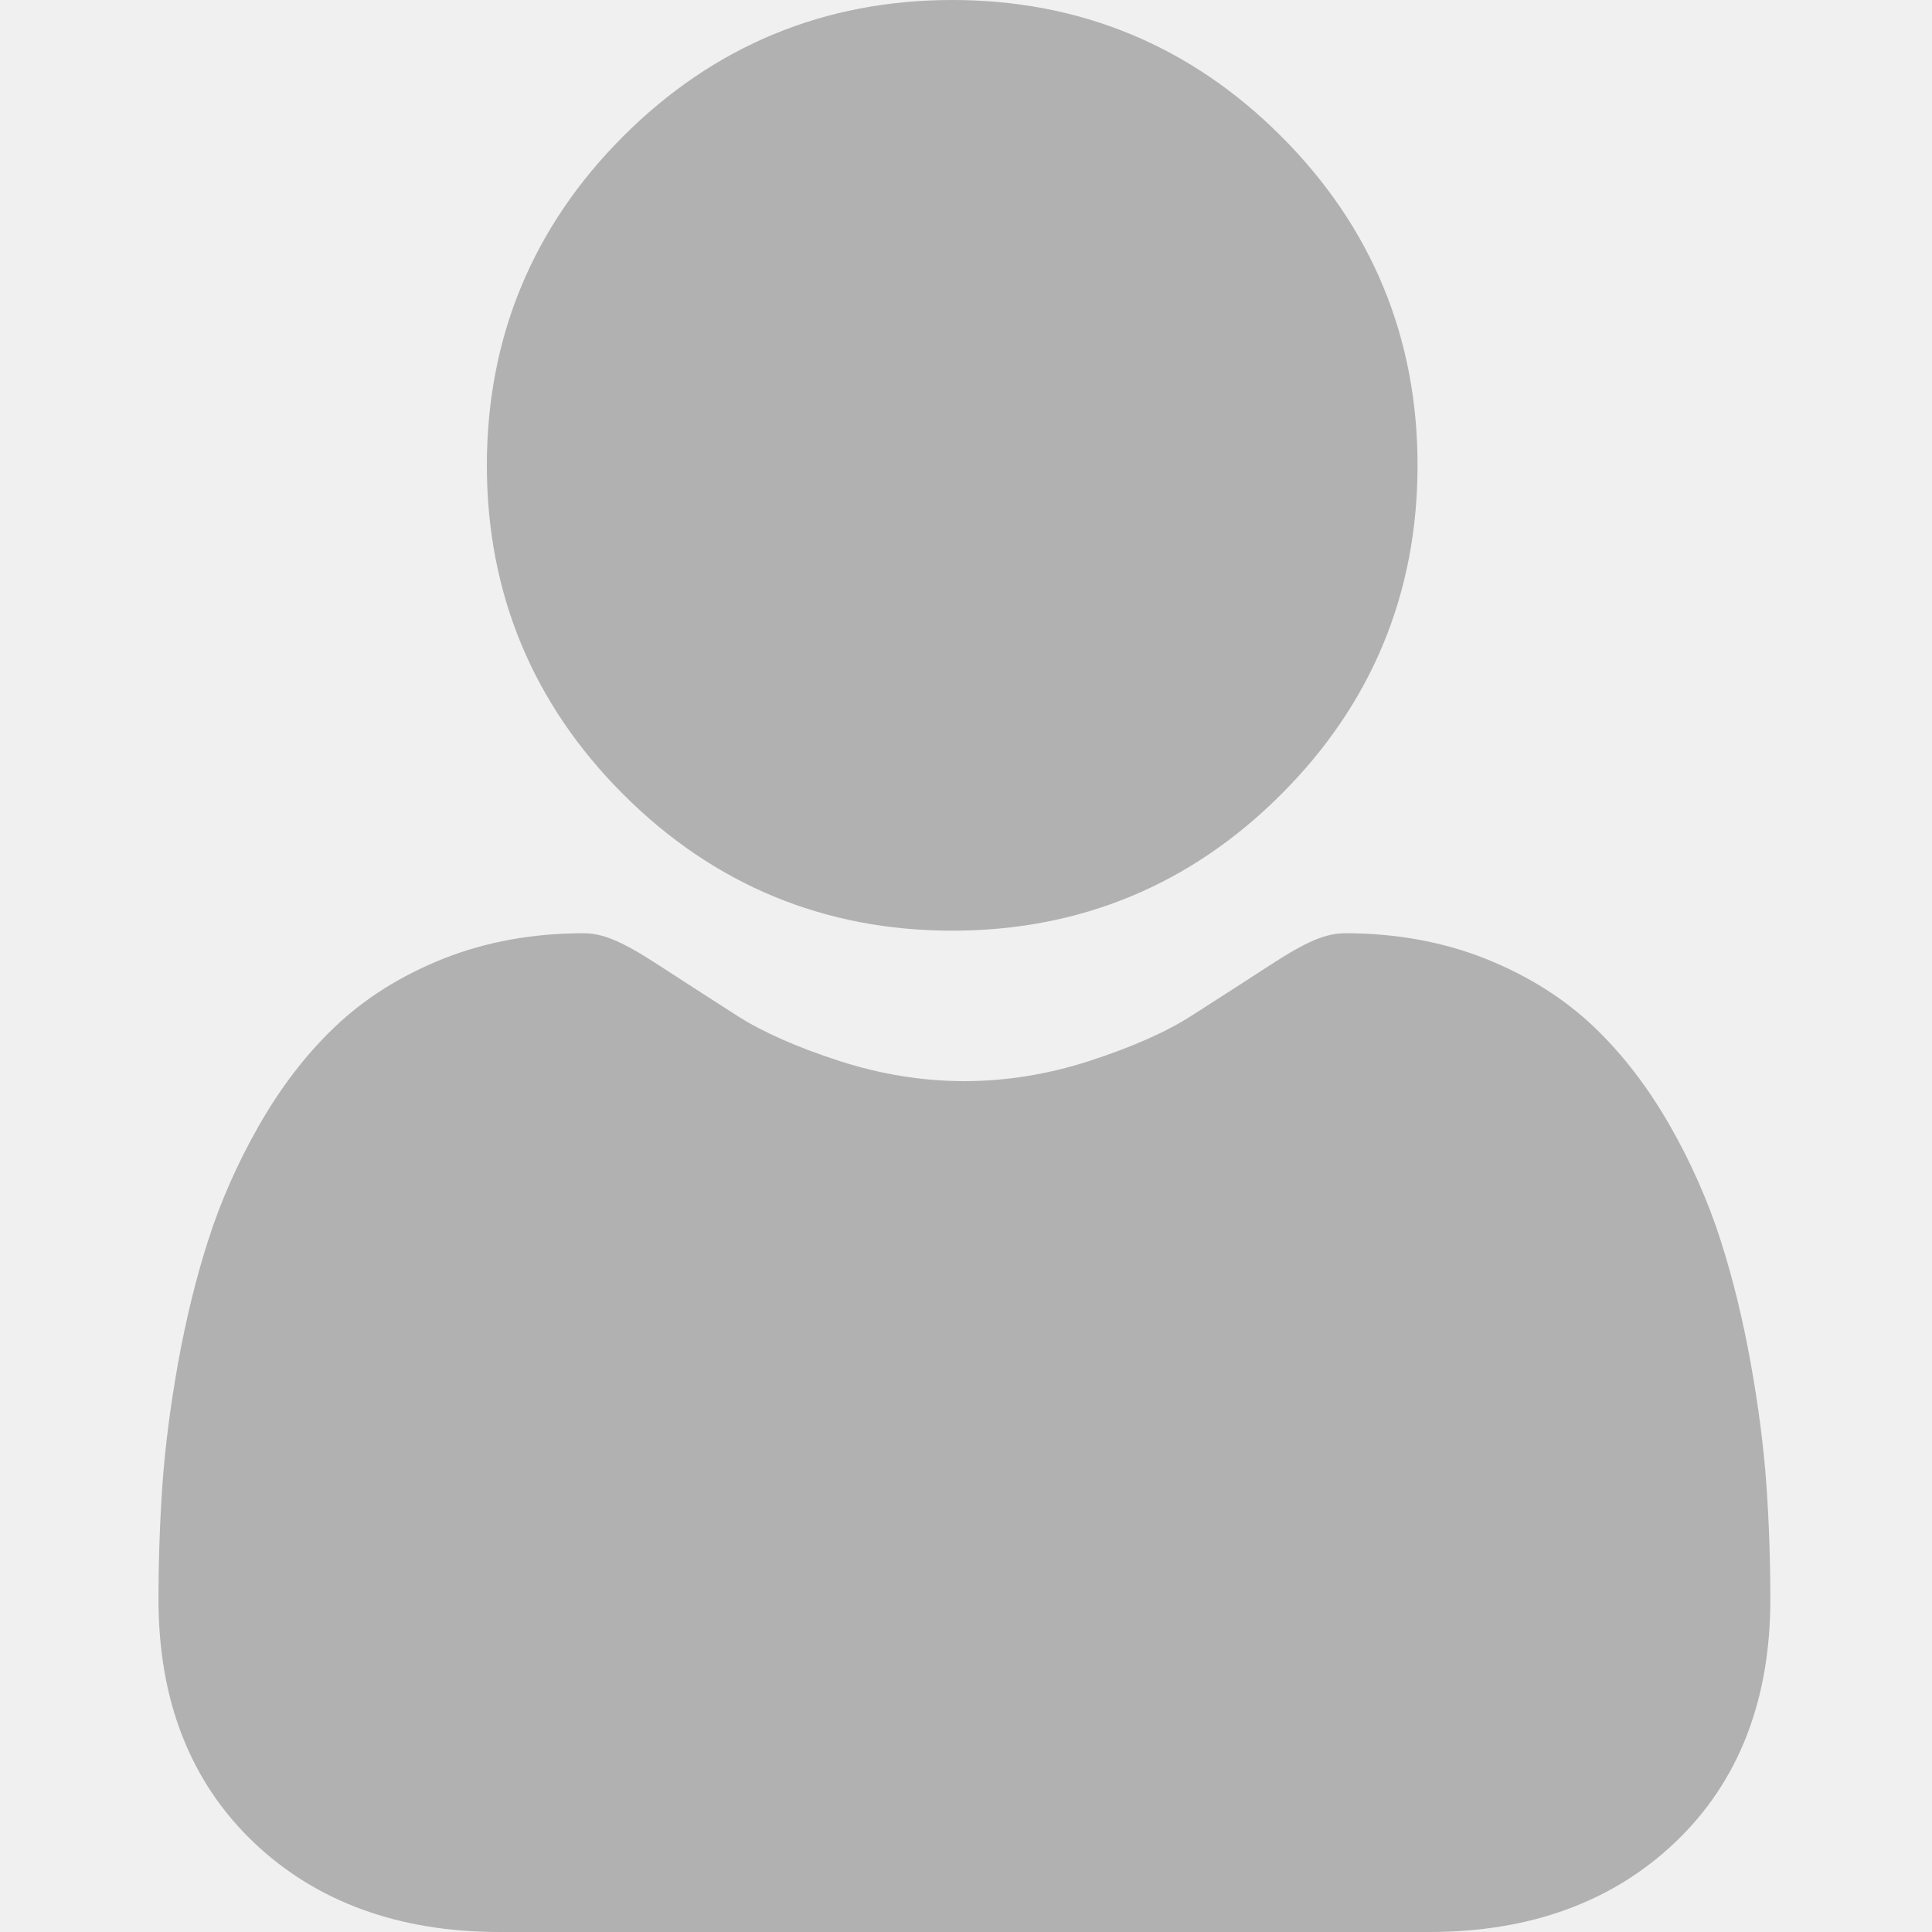
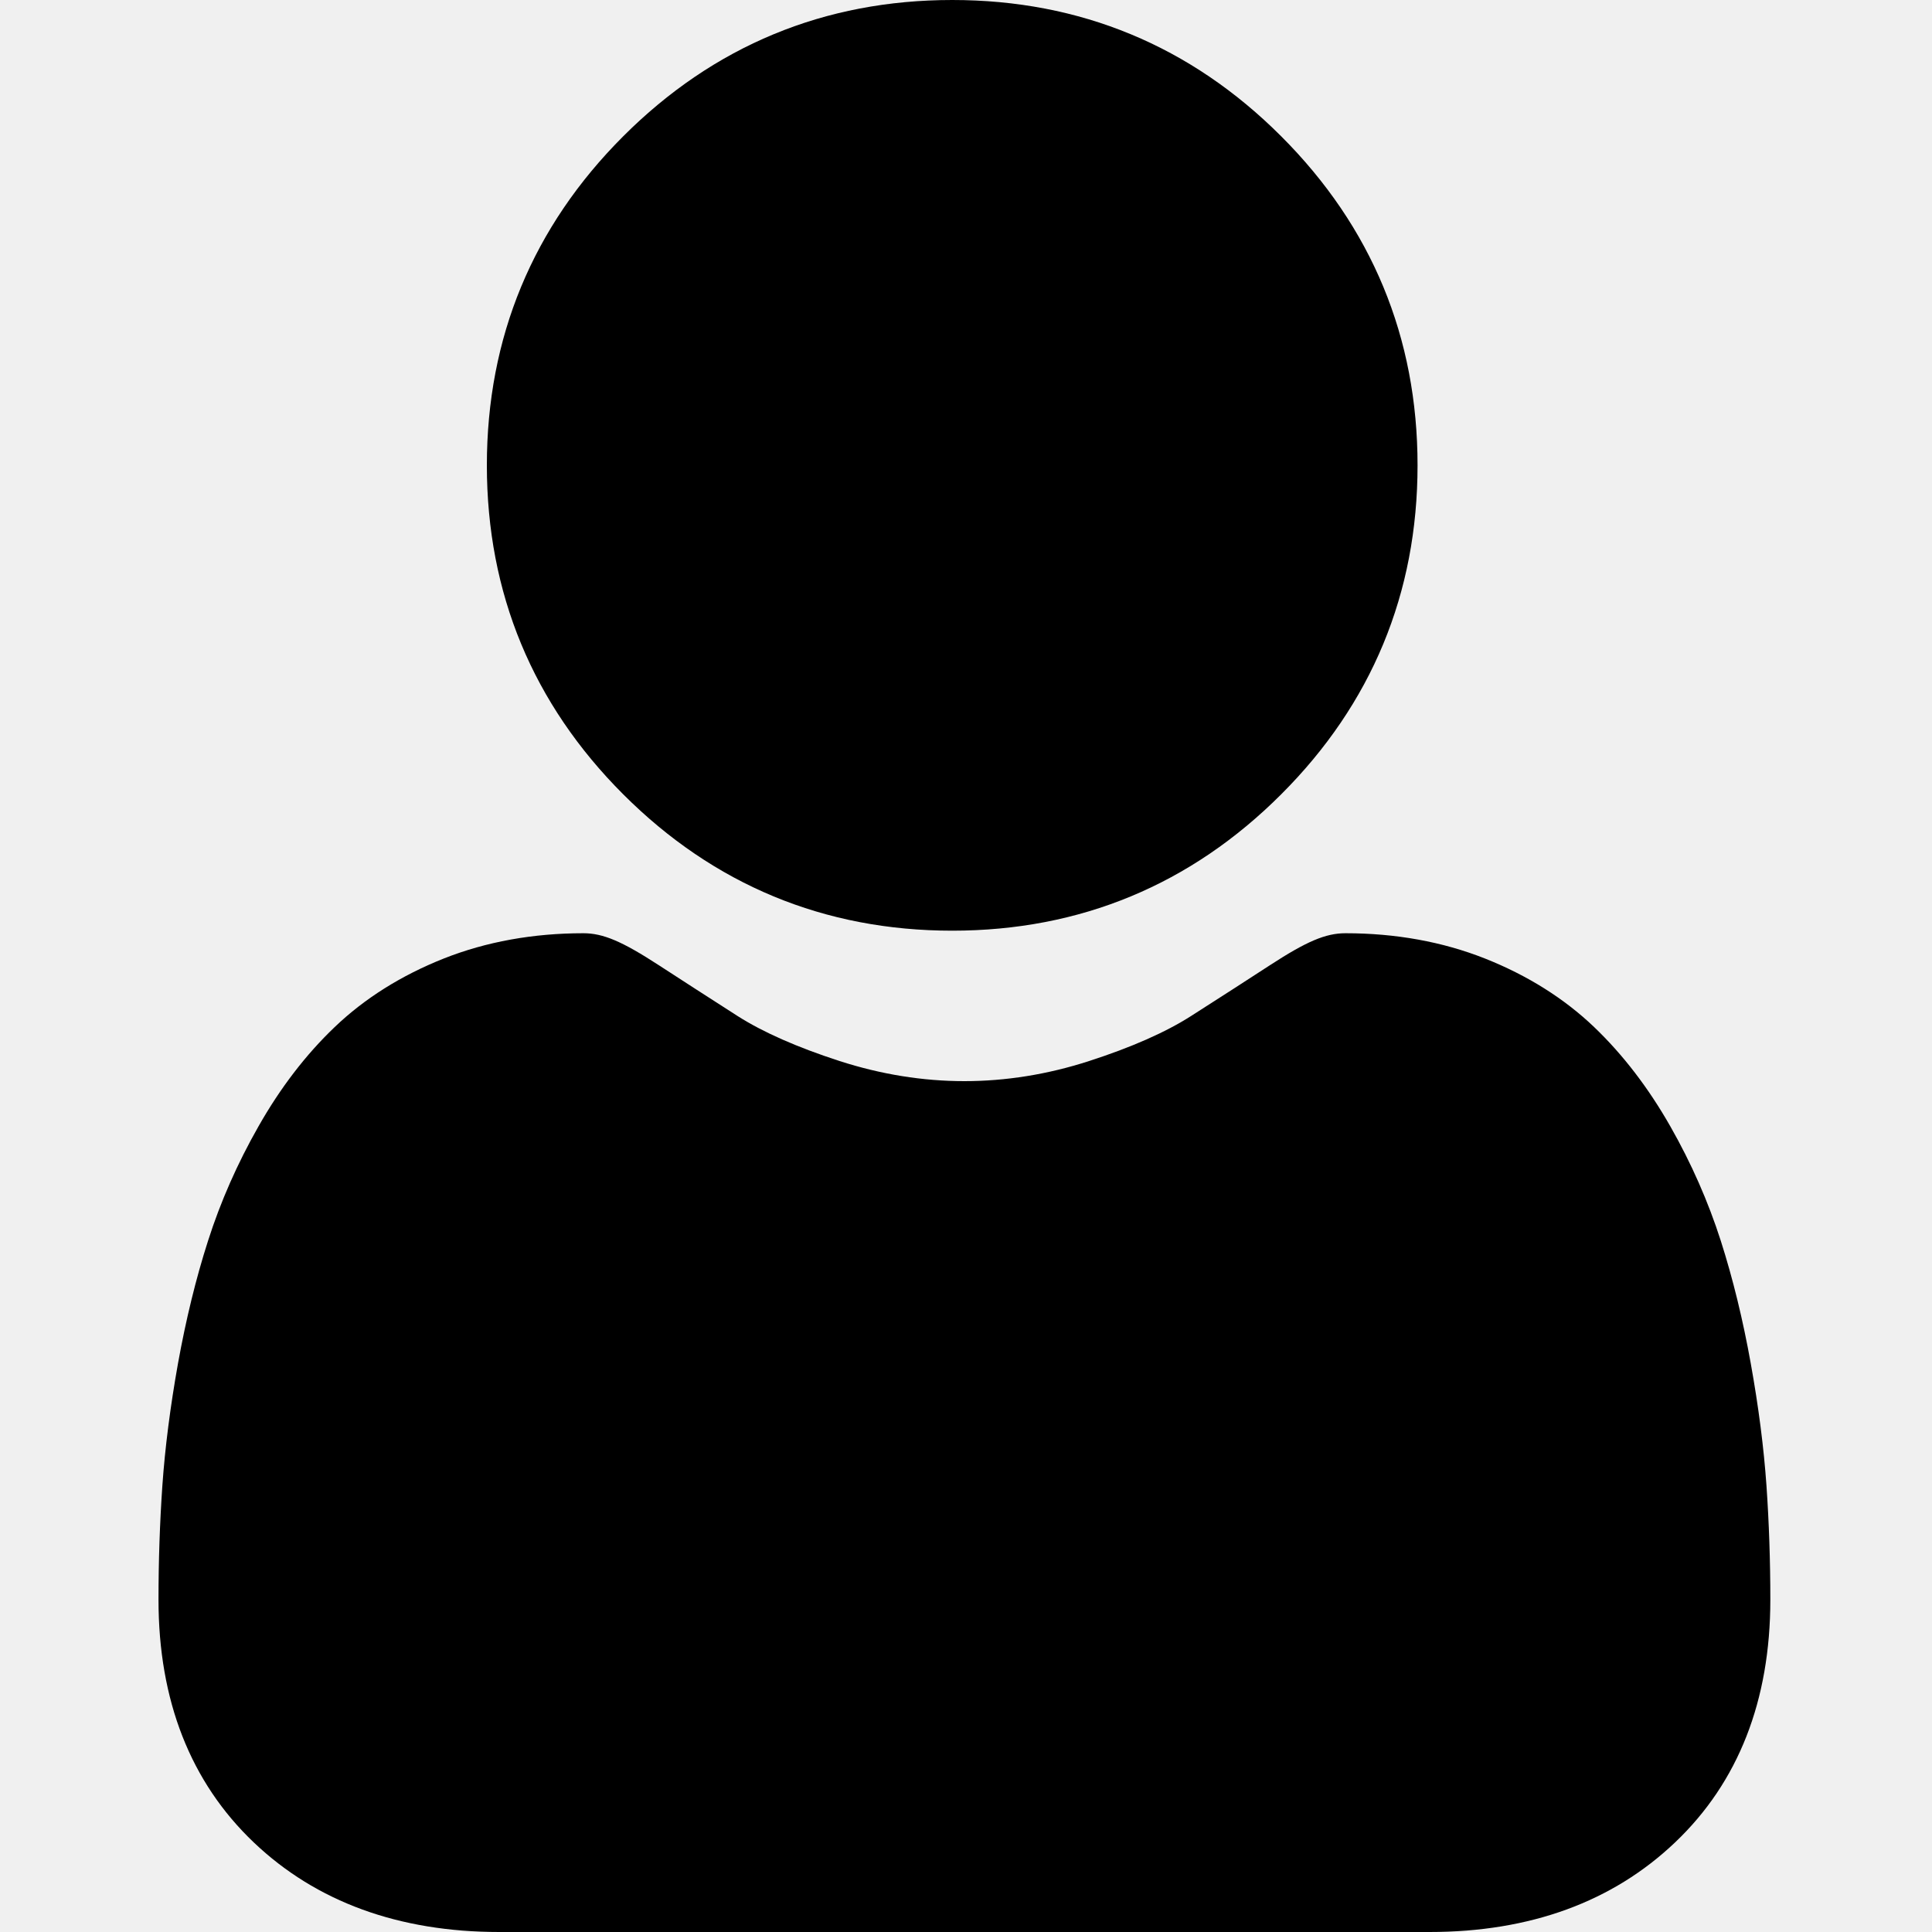
<svg xmlns="http://www.w3.org/2000/svg" width="25" height="25" viewBox="0 0 25 25" fill="none">
  <g clip-path="url(#clip0_2001_2973)">
-     <path d="M12.322 12.043C13.976 12.043 15.409 11.449 16.579 10.278C17.75 9.108 18.343 7.676 18.343 6.021C18.343 4.367 17.75 2.935 16.579 1.764C15.409 0.593 13.976 0 12.322 0C10.667 0 9.235 0.593 8.064 1.764C6.894 2.934 6.3 4.367 6.3 6.021C6.3 7.676 6.894 9.108 8.065 10.279C9.235 11.449 10.668 12.043 12.322 12.043Z" fill="#B1B1B1" />
-     <path d="M22.858 19.224C22.824 18.737 22.756 18.205 22.655 17.644C22.554 17.079 22.423 16.544 22.267 16.056C22.105 15.551 21.886 15.052 21.614 14.575C21.332 14.079 21.001 13.647 20.629 13.291C20.241 12.92 19.765 12.621 19.215 12.403C18.667 12.186 18.059 12.076 17.41 12.076C17.154 12.076 16.907 12.181 16.431 12.491C16.137 12.682 15.794 12.904 15.411 13.148C15.084 13.357 14.64 13.553 14.092 13.73C13.558 13.903 13.015 13.99 12.479 13.99C11.943 13.99 11.401 13.903 10.865 13.73C10.318 13.553 9.874 13.357 9.547 13.149C9.168 12.906 8.825 12.685 8.527 12.491C8.051 12.181 7.804 12.076 7.549 12.076C6.899 12.076 6.291 12.186 5.743 12.403C5.194 12.621 4.718 12.919 4.329 13.292C3.957 13.647 3.626 14.079 3.345 14.575C3.073 15.052 2.853 15.551 2.692 16.056C2.535 16.544 2.405 17.079 2.303 17.644C2.203 18.204 2.135 18.736 2.101 19.224C2.068 19.703 2.051 20.199 2.051 20.701C2.051 22.006 2.466 23.062 3.284 23.841C4.092 24.61 5.161 25 6.461 25H18.498C19.799 25 20.867 24.61 21.675 23.841C22.494 23.063 22.908 22.006 22.908 20.7C22.908 20.197 22.891 19.7 22.858 19.224Z" fill="#B1B1B1" />
+     <path d="M12.322 12.043C13.976 12.043 15.409 11.449 16.579 10.278C17.75 9.108 18.343 7.676 18.343 6.021C18.343 4.367 17.75 2.935 16.579 1.764C15.409 0.593 13.976 0 12.322 0C10.667 0 9.235 0.593 8.064 1.764C6.894 2.934 6.3 4.367 6.3 6.021C6.3 7.676 6.894 9.108 8.065 10.279C9.235 11.449 10.668 12.043 12.322 12.043Z" fill="currentColor" />
+     <path d="M22.858 19.224C22.824 18.737 22.756 18.205 22.655 17.644C22.554 17.079 22.423 16.544 22.267 16.056C22.105 15.551 21.886 15.052 21.614 14.575C21.332 14.079 21.001 13.647 20.629 13.291C20.241 12.92 19.765 12.621 19.215 12.403C18.667 12.186 18.059 12.076 17.41 12.076C17.154 12.076 16.907 12.181 16.431 12.491C16.137 12.682 15.794 12.904 15.411 13.148C15.084 13.357 14.64 13.553 14.092 13.73C13.558 13.903 13.015 13.99 12.479 13.99C11.943 13.99 11.401 13.903 10.865 13.73C10.318 13.553 9.874 13.357 9.547 13.149C9.168 12.906 8.825 12.685 8.527 12.491C8.051 12.181 7.804 12.076 7.549 12.076C6.899 12.076 6.291 12.186 5.743 12.403C5.194 12.621 4.718 12.919 4.329 13.292C3.957 13.647 3.626 14.079 3.345 14.575C3.073 15.052 2.853 15.551 2.692 16.056C2.535 16.544 2.405 17.079 2.303 17.644C2.203 18.204 2.135 18.736 2.101 19.224C2.068 19.703 2.051 20.199 2.051 20.701C2.051 22.006 2.466 23.062 3.284 23.841C4.092 24.61 5.161 25 6.461 25H18.498C19.799 25 20.867 24.61 21.675 23.841C22.494 23.063 22.908 22.006 22.908 20.7C22.908 20.197 22.891 19.7 22.858 19.224Z" fill="currentColor" />
  </g>
  <defs>
    <clipPath id="clip0_2001_2973">
      <rect width="25" height="25" fill="white" />
    </clipPath>
  </defs>
</svg>
